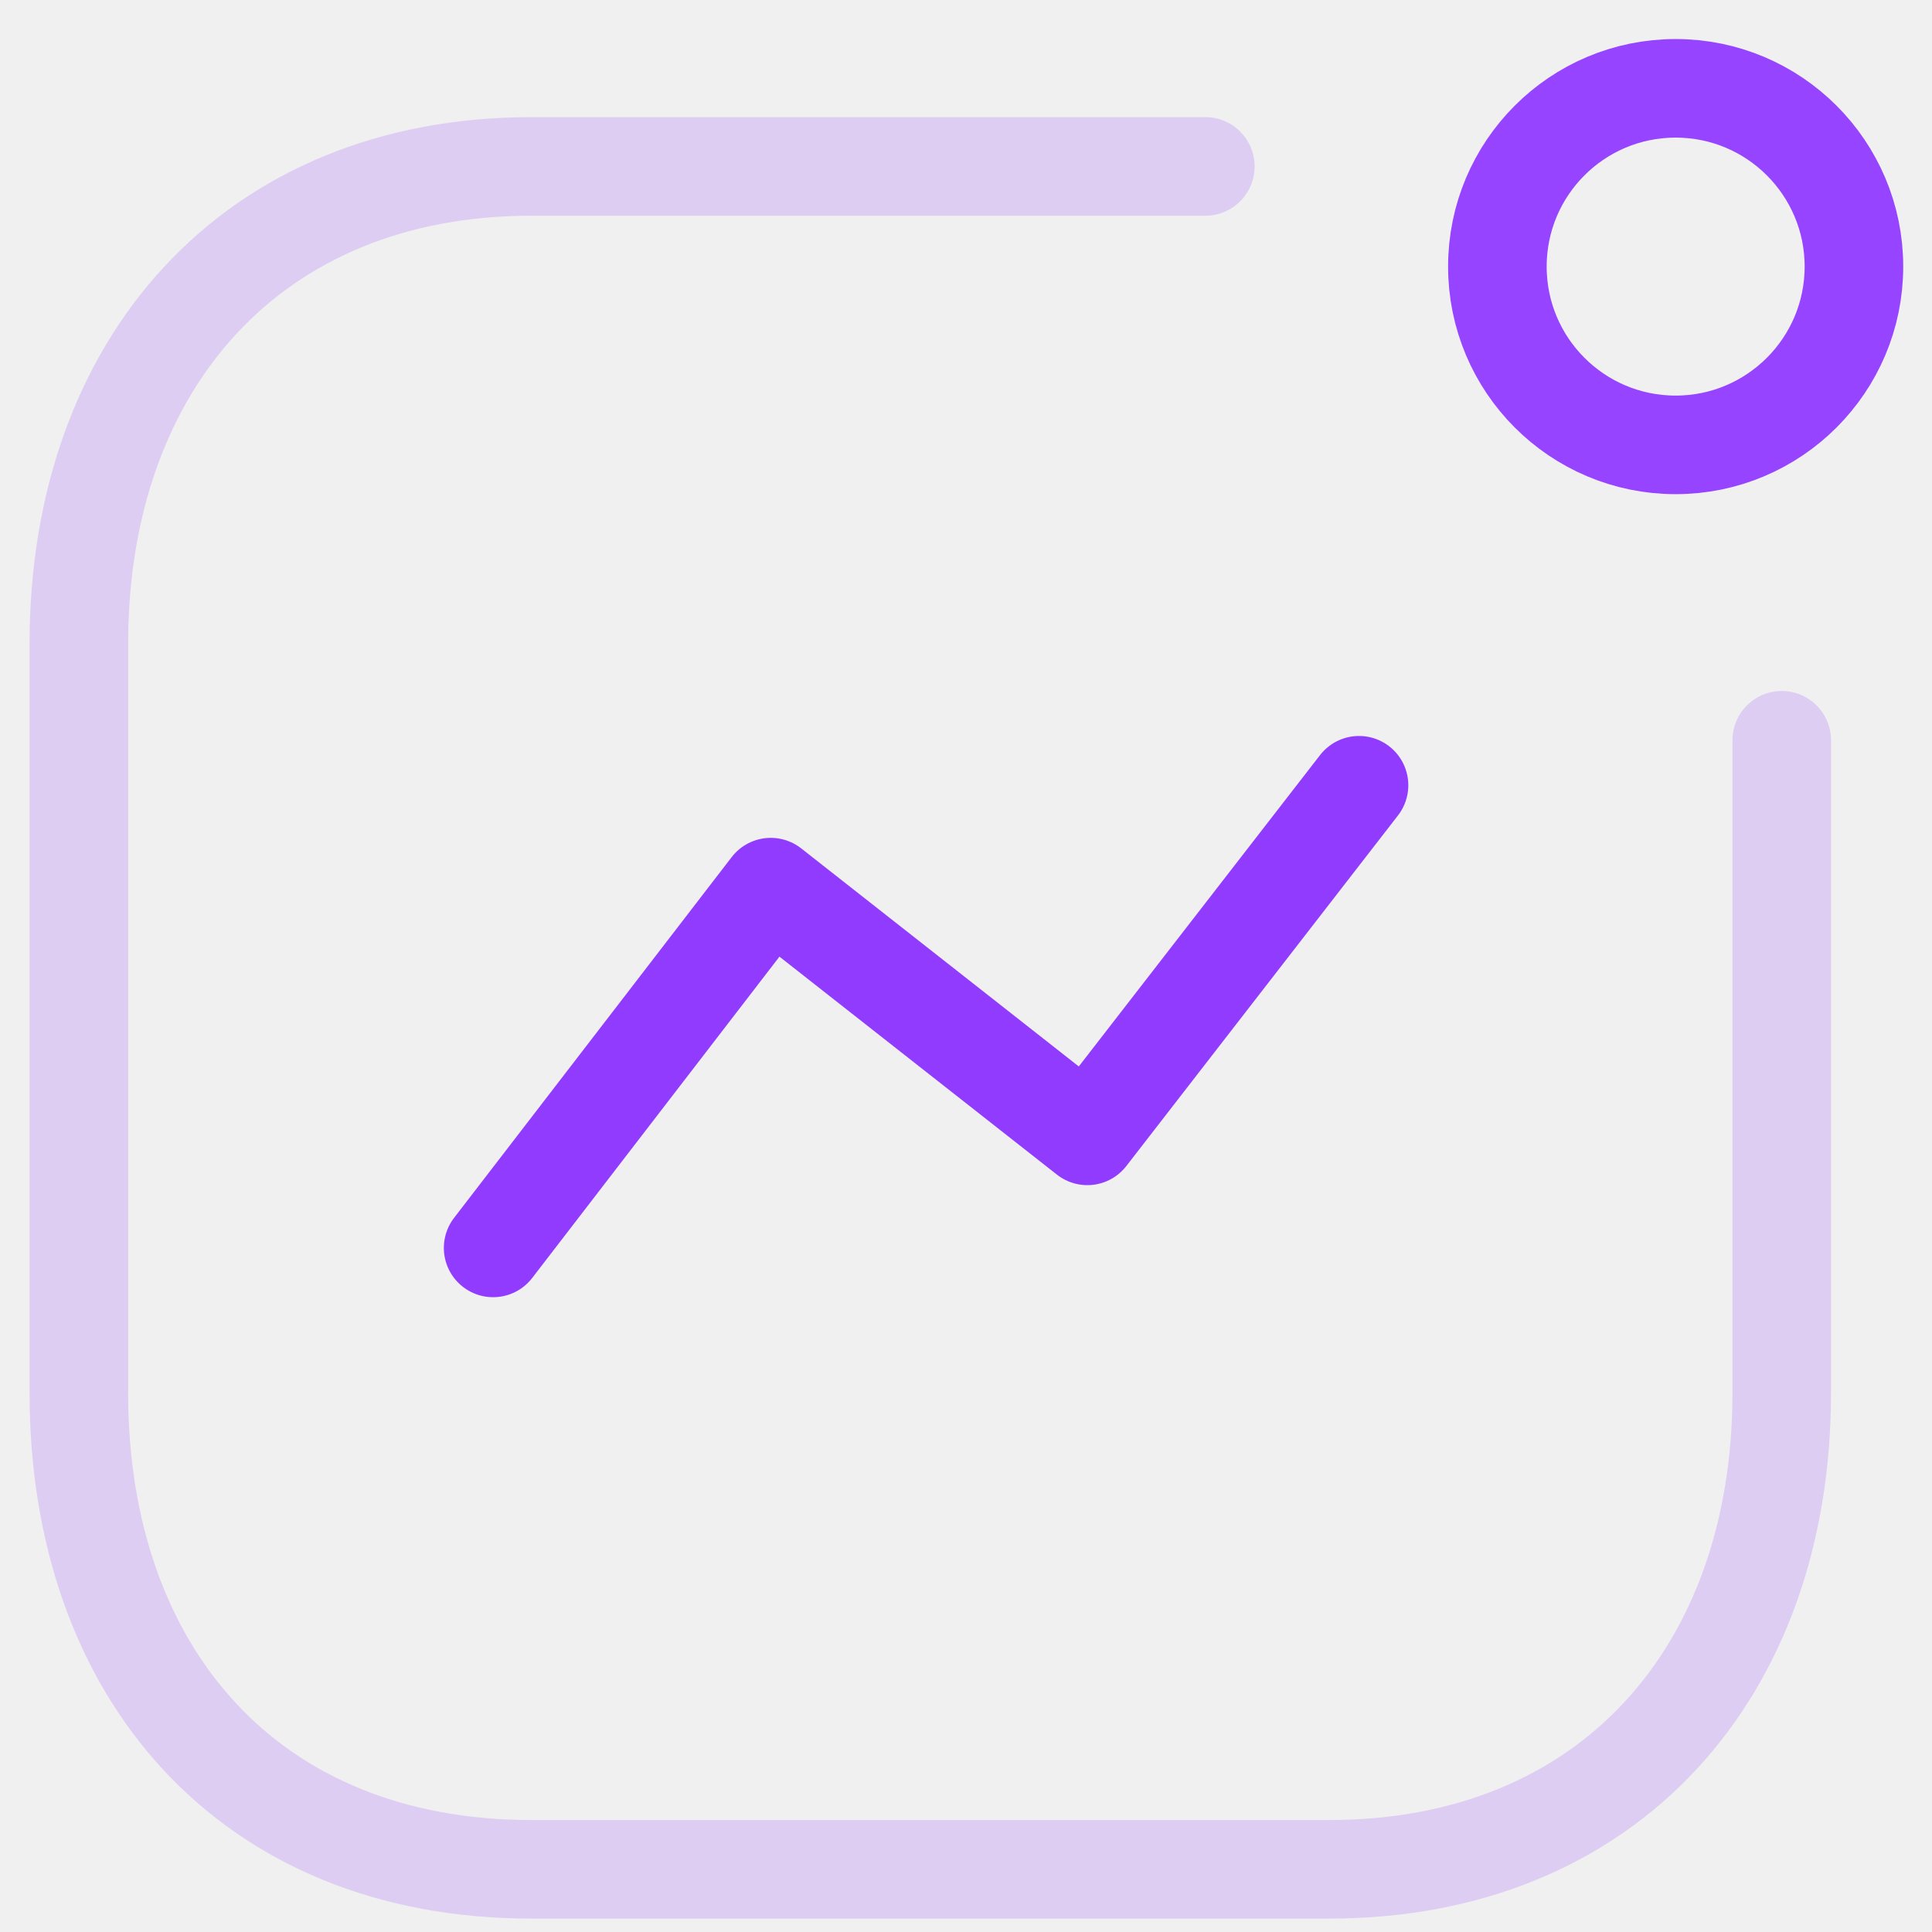
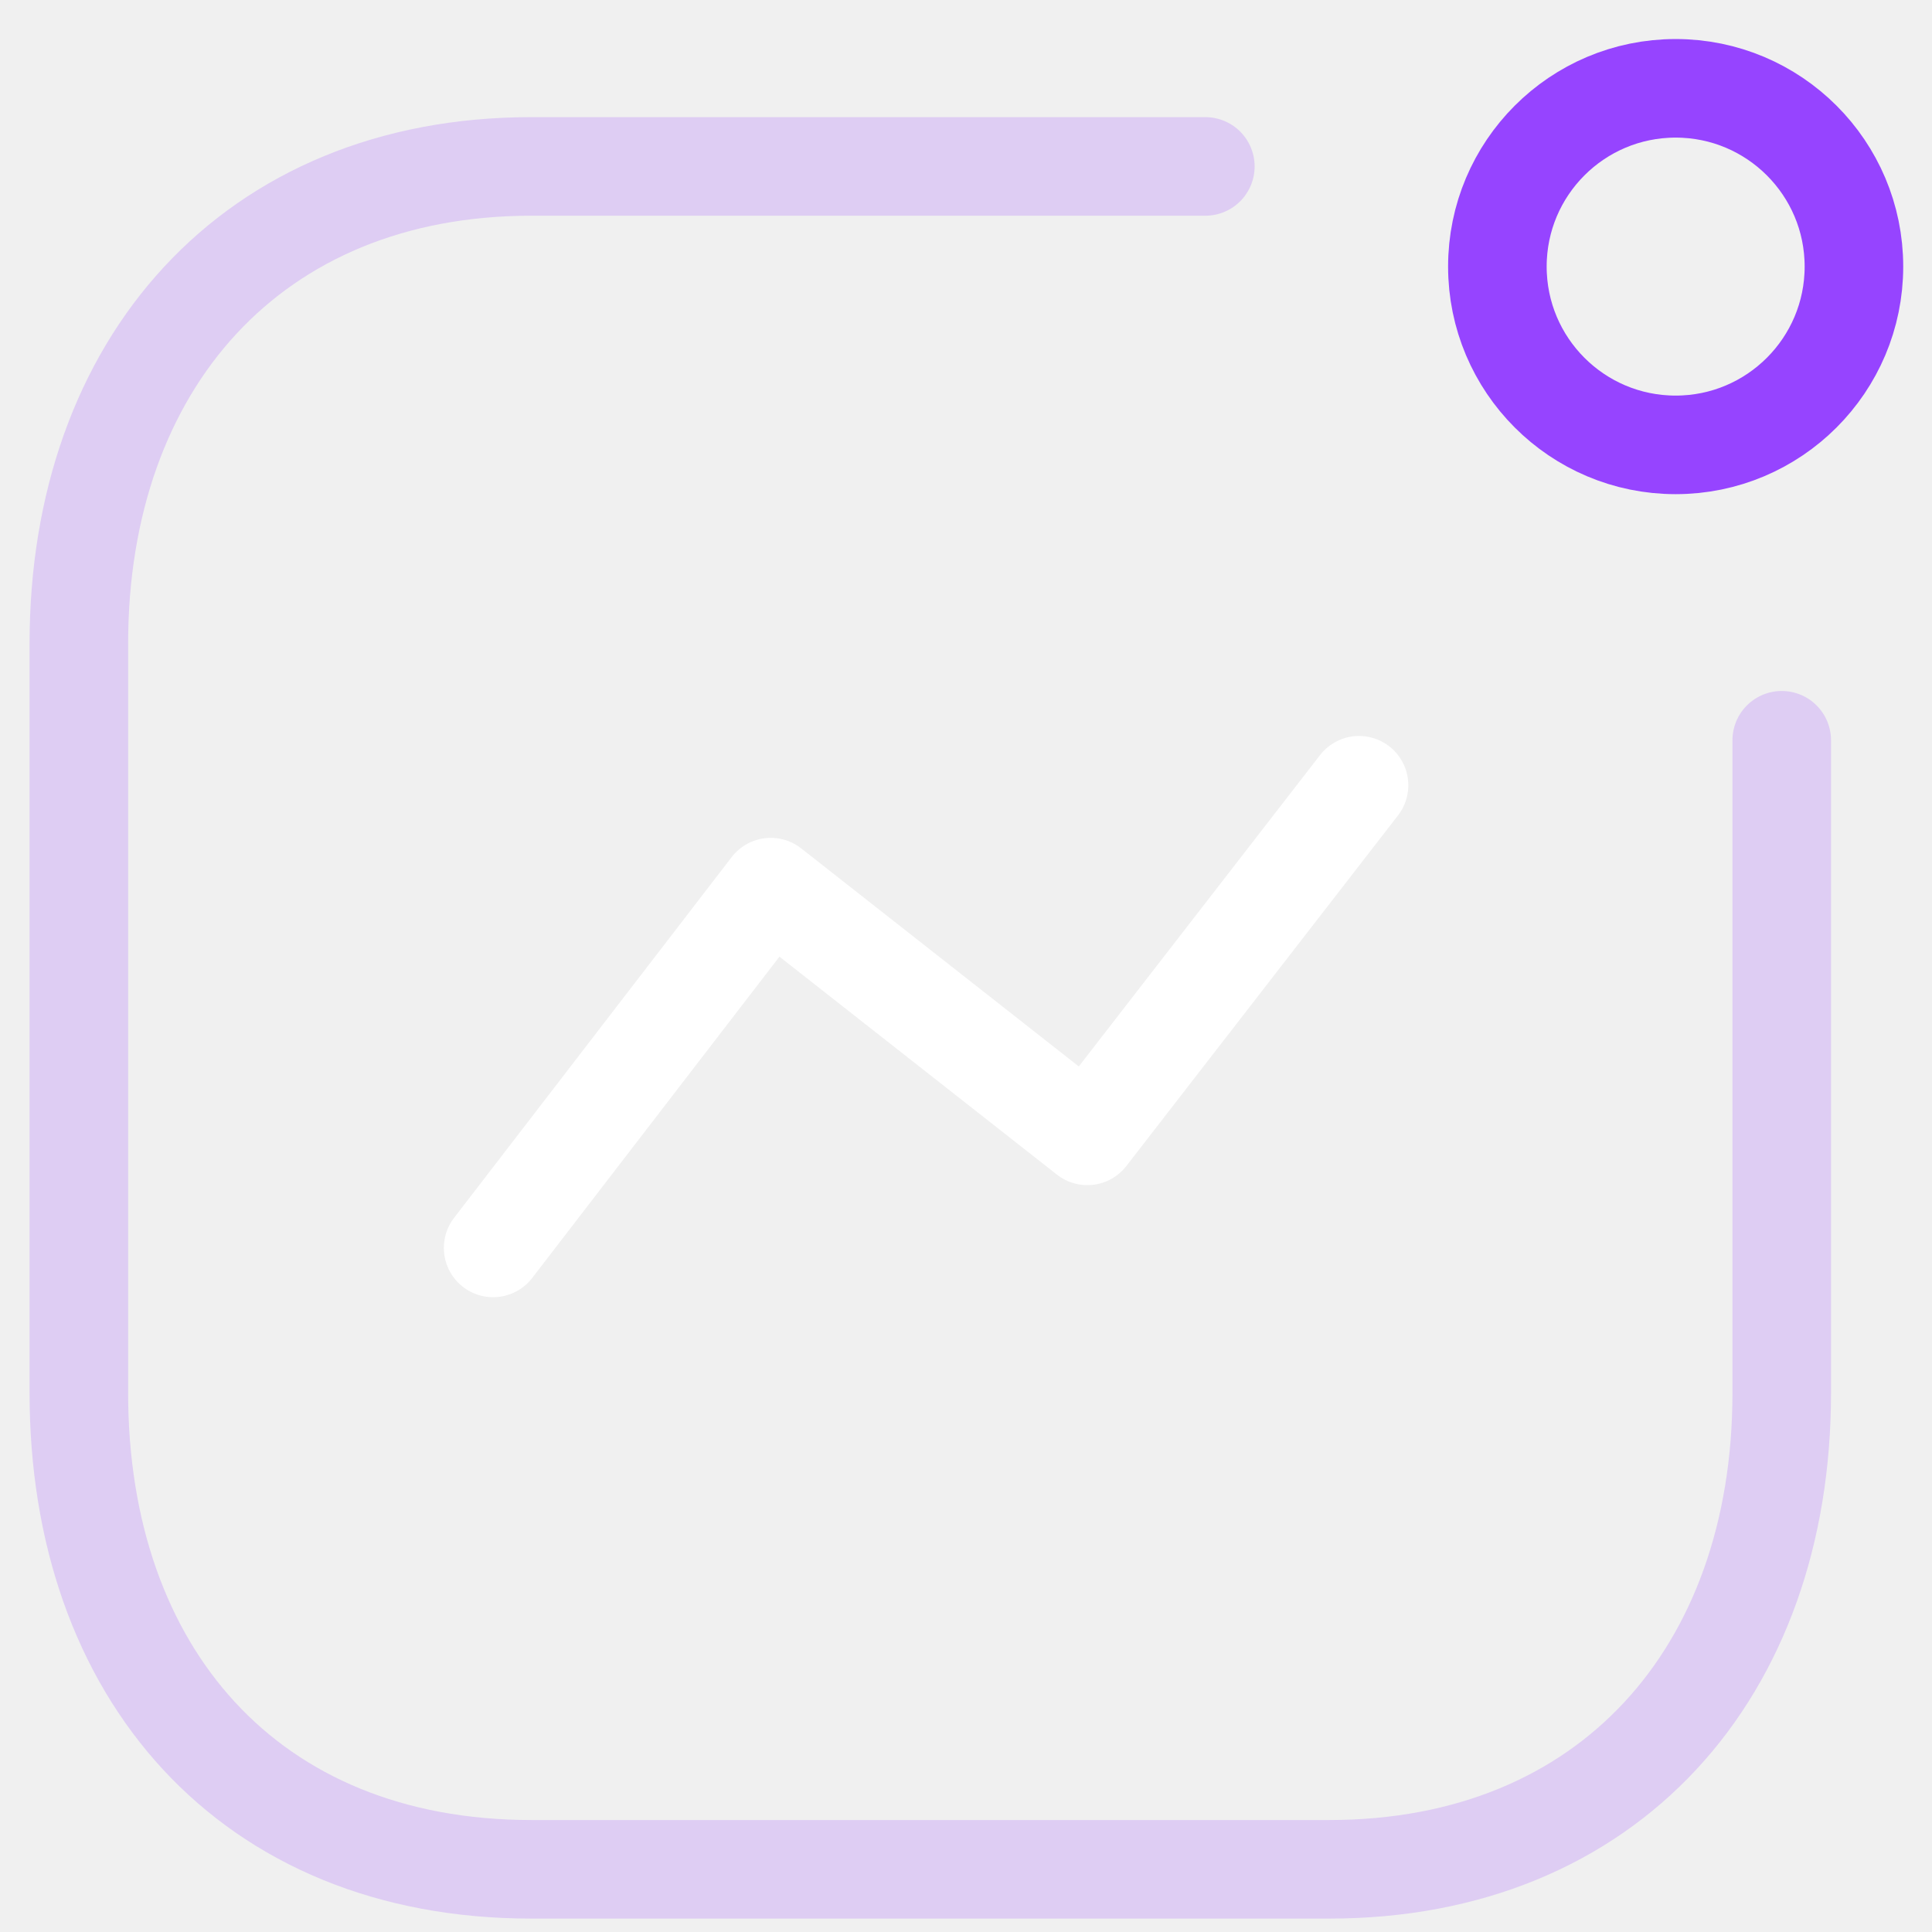
<svg xmlns="http://www.w3.org/2000/svg" width="49" height="49" viewBox="0 0 49 49" fill="none">
-   <path d="M12.507 31.65L19.548 22.5L27.578 28.808L34.468 19.916" stroke="#913BFF" stroke-width="2.5" stroke-linecap="round" stroke-linejoin="round" />
+   <path d="M12.507 31.65L19.548 22.5L27.578 28.808L34.468 19.916" stroke="white" stroke-width="2.5" stroke-linecap="round" stroke-linejoin="round" />
  <path d="M42.498 11.283C44.995 11.283 47.02 9.258 47.02 6.761C47.02 4.264 44.995 2.24 42.498 2.24C40.001 2.24 37.977 4.264 37.977 6.761C37.977 9.258 40.001 11.283 42.498 11.283Z" stroke="#9644FF" stroke-width="2.5" stroke-linecap="round" stroke-linejoin="round" />
  <path d="M30.57 4.221H13.476C6.392 4.221 2 9.237 2 16.321V35.332C2 42.415 6.306 47.41 13.476 47.41H33.714C40.797 47.41 45.189 42.415 45.189 35.332V18.775" stroke="#9644FF" stroke-opacity="0.2" stroke-width="2.5" stroke-linecap="round" stroke-linejoin="round" />
</svg>
